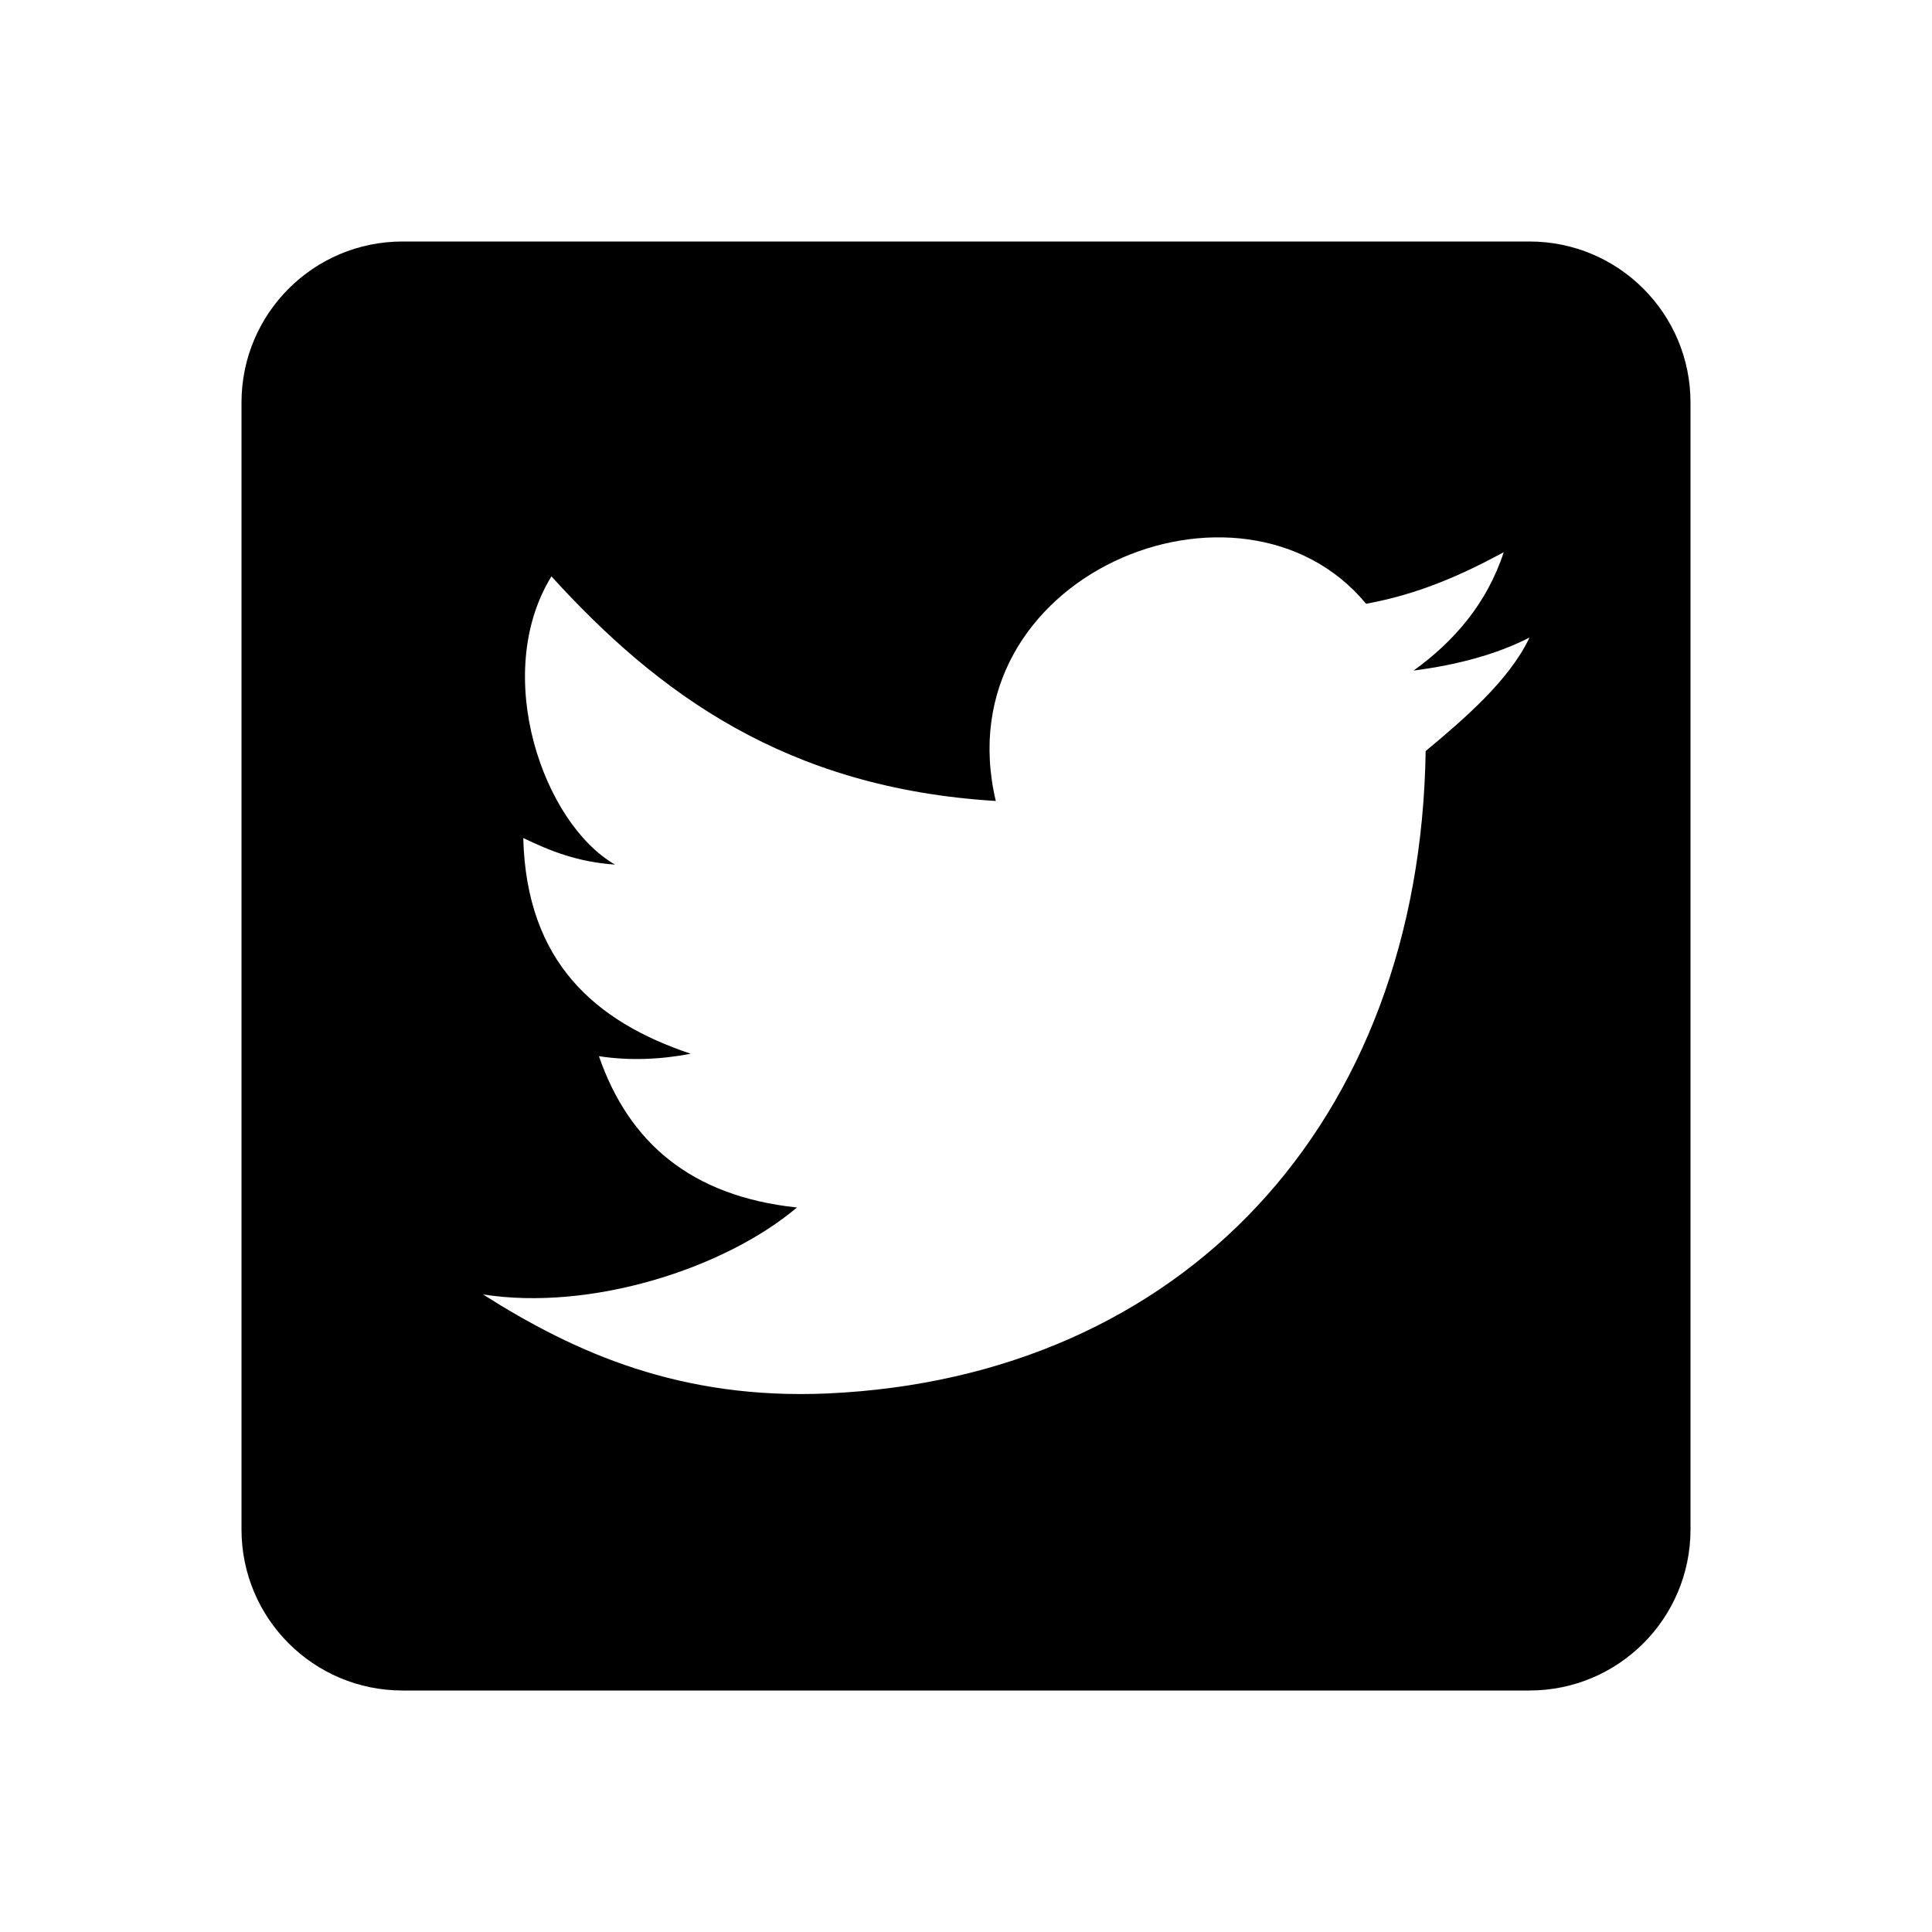
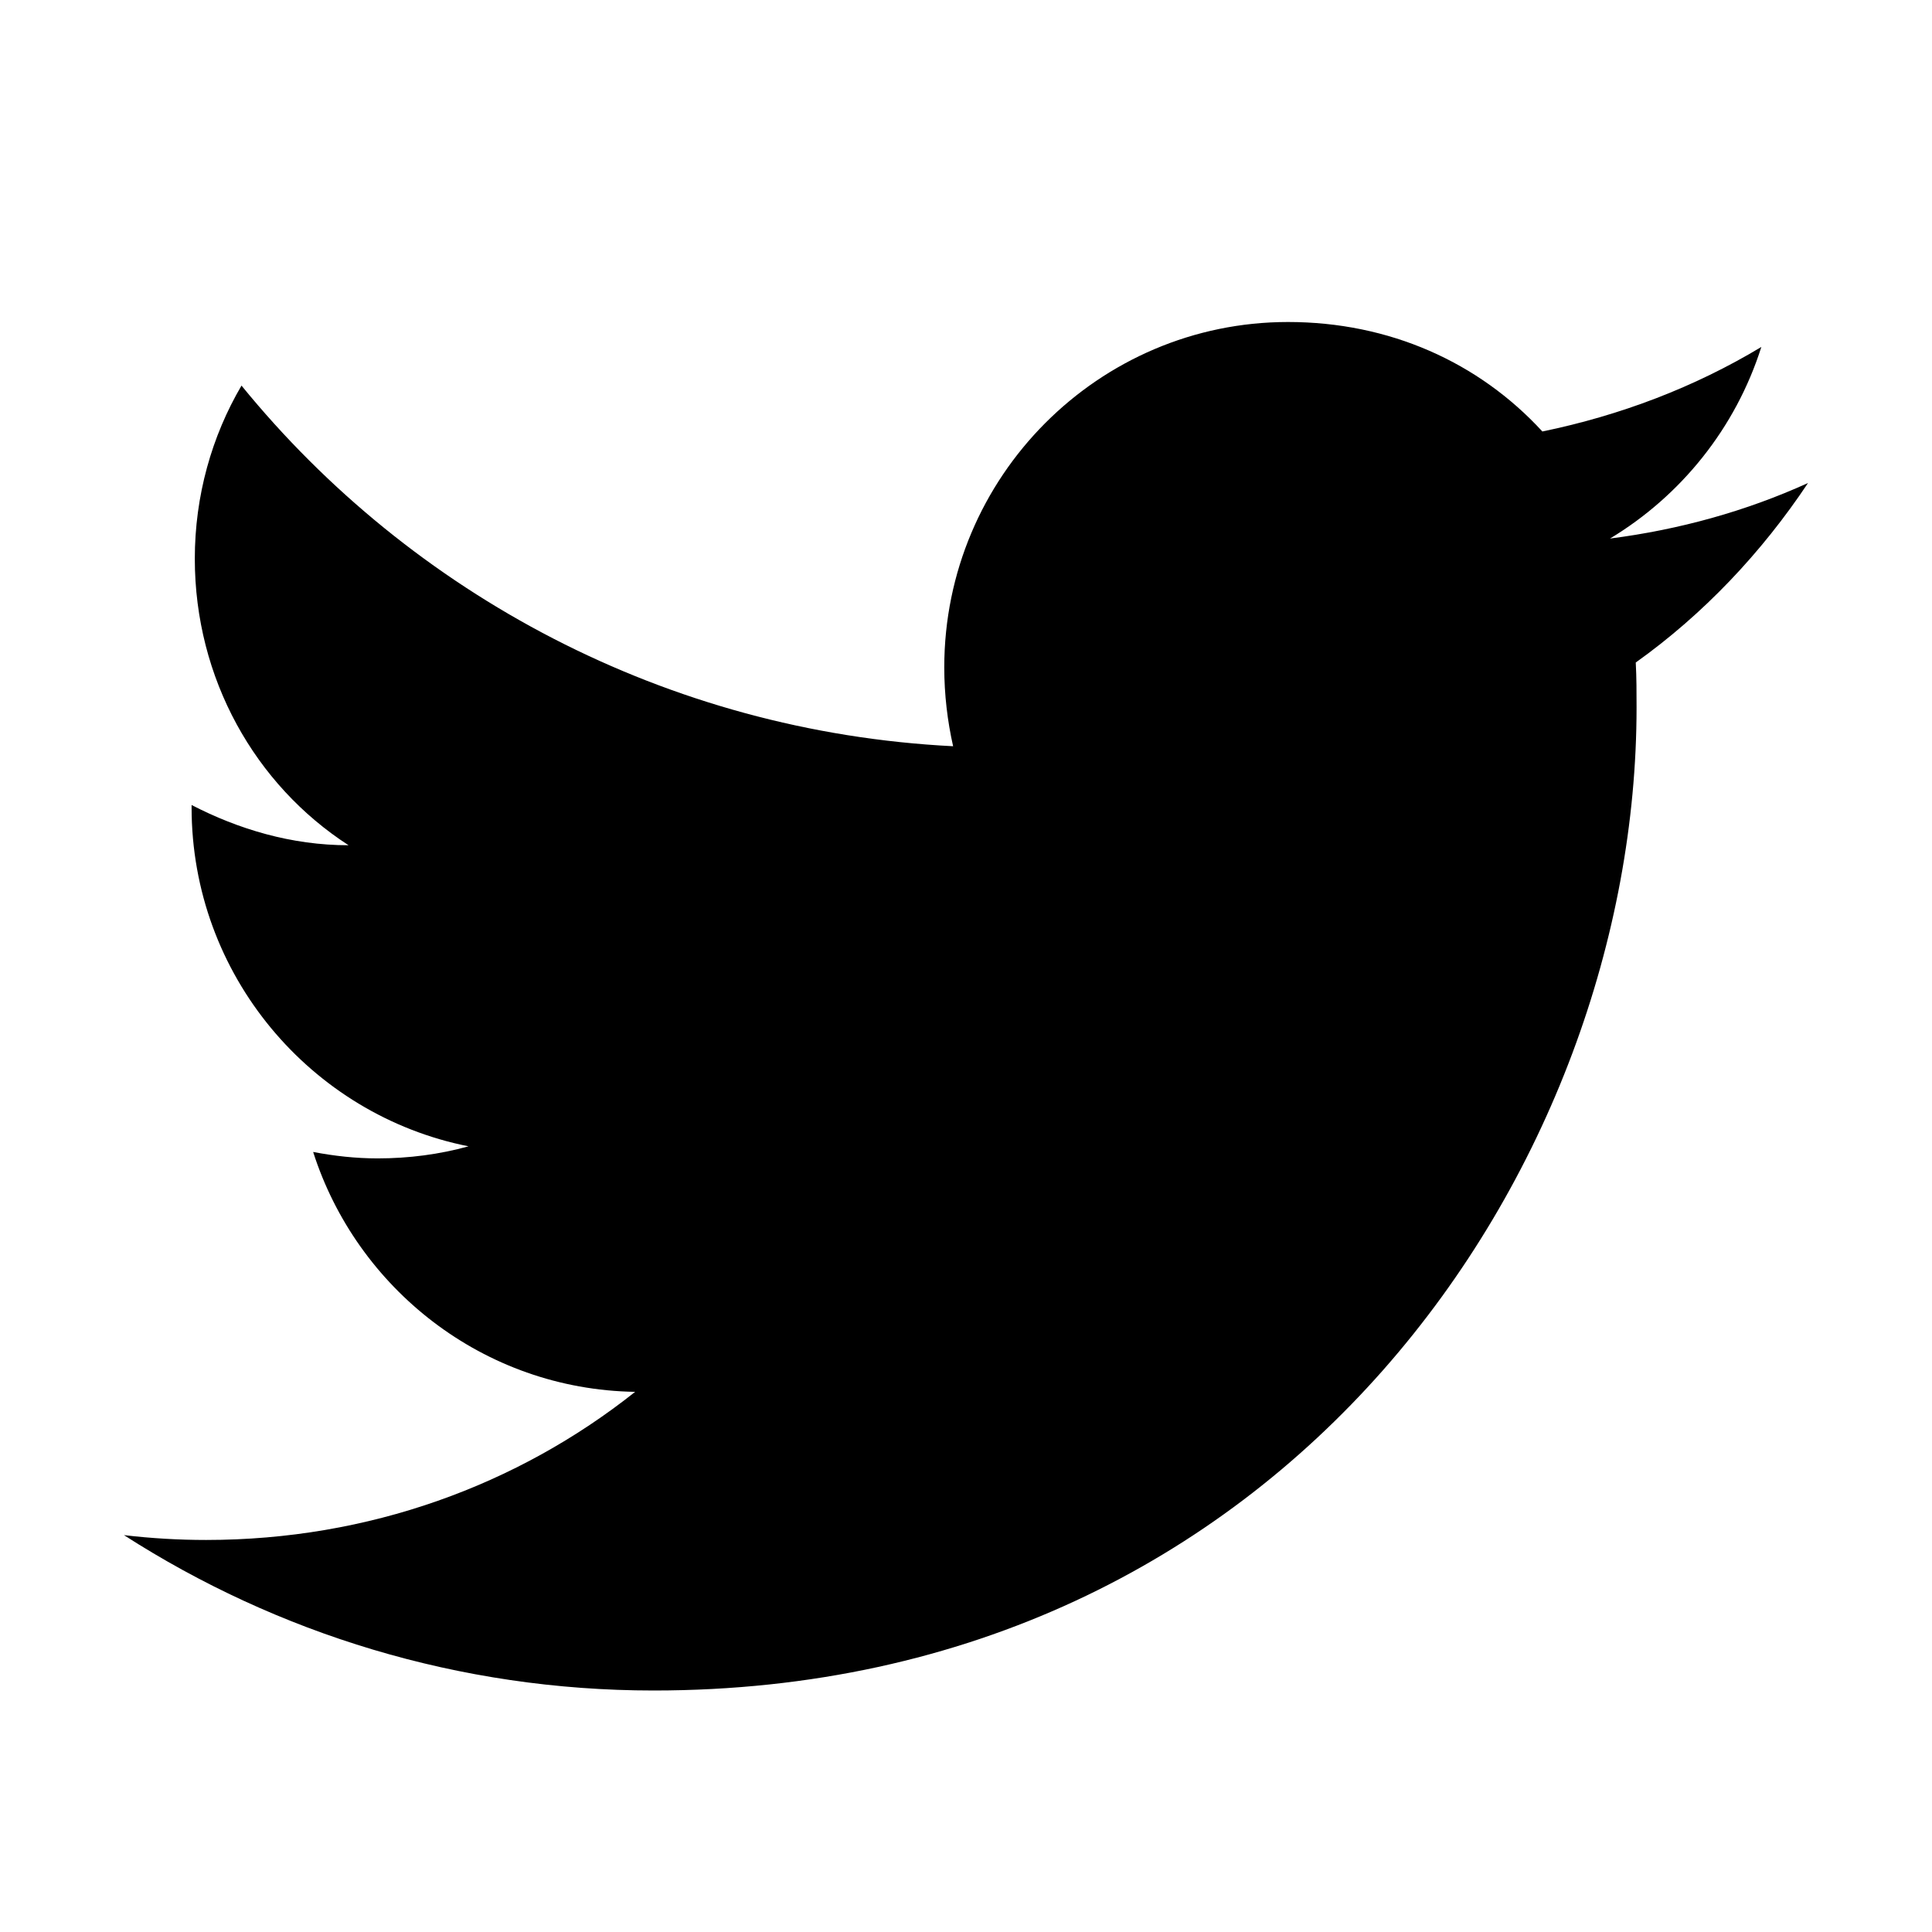
<svg xmlns="http://www.w3.org/2000/svg" version="1.1" width="24" height="24" viewBox="0 0 24 24">
-   <path d="M5,3H19A2,2 0 0,1 21,5V19A2,2 0 0,1 19,21H5A2,2 0 0,1 3,19V5A2,2 0 0,1 5,3M17.71,9.33C18.19,8.93 18.75,8.45 19,7.92C18.59,8.13 18.1,8.26 17.56,8.33C18.06,7.97 18.47,7.5 18.68,6.86C18.16,7.14 17.63,7.38 16.97,7.5C15.42,5.63 11.71,7.15 12.37,9.95C9.76,9.79 8.17,8.61 6.85,7.16C6.1,8.38 6.75,10.23 7.64,10.74C7.18,10.71 6.83,10.57 6.5,10.41C6.54,11.95 7.39,12.69 8.58,13.09C8.22,13.16 7.82,13.18 7.44,13.12C7.81,14.19 8.58,14.86 9.9,15C9,15.76 7.34,16.29 6,16.08C7.15,16.81 8.46,17.39 10.28,17.31C14.69,17.11 17.64,13.95 17.71,9.33Z" />
+   <path d="M22.46,6C21.69,6.35 20.86,6.58 20,6.69C20.88,6.16 21.56,5.32 21.88,4.31C21.05,4.81 20.13,5.16 19.16,5.36C18.37,4.5 17.26,4 16,4C13.65,4 11.73,5.92 11.73,8.29C11.73,8.63 11.77,8.96 11.84,9.27C8.28,9.09 5.11,7.38 3,4.79C2.63,5.42 2.42,6.16 2.42,6.94C2.42,8.43 3.17,9.75 4.33,10.5C3.62,10.5 2.96,10.3 2.38,10C2.38,10 2.38,10 2.38,10.03C2.38,12.11 3.86,13.85 5.82,14.24C5.46,14.34 5.08,14.39 4.69,14.39C4.42,14.39 4.15,14.36 3.89,14.31C4.43,16 6,17.26 7.89,17.29C6.43,18.45 4.58,19.13 2.56,19.13C2.22,19.13 1.88,19.11 1.54,19.07C3.44,20.29 5.7,21 8.12,21C16,21 20.33,14.46 20.33,8.79C20.33,8.6 20.33,8.42 20.32,8.23C21.16,7.63 21.88,6.87 22.46,6Z" />
</svg>
